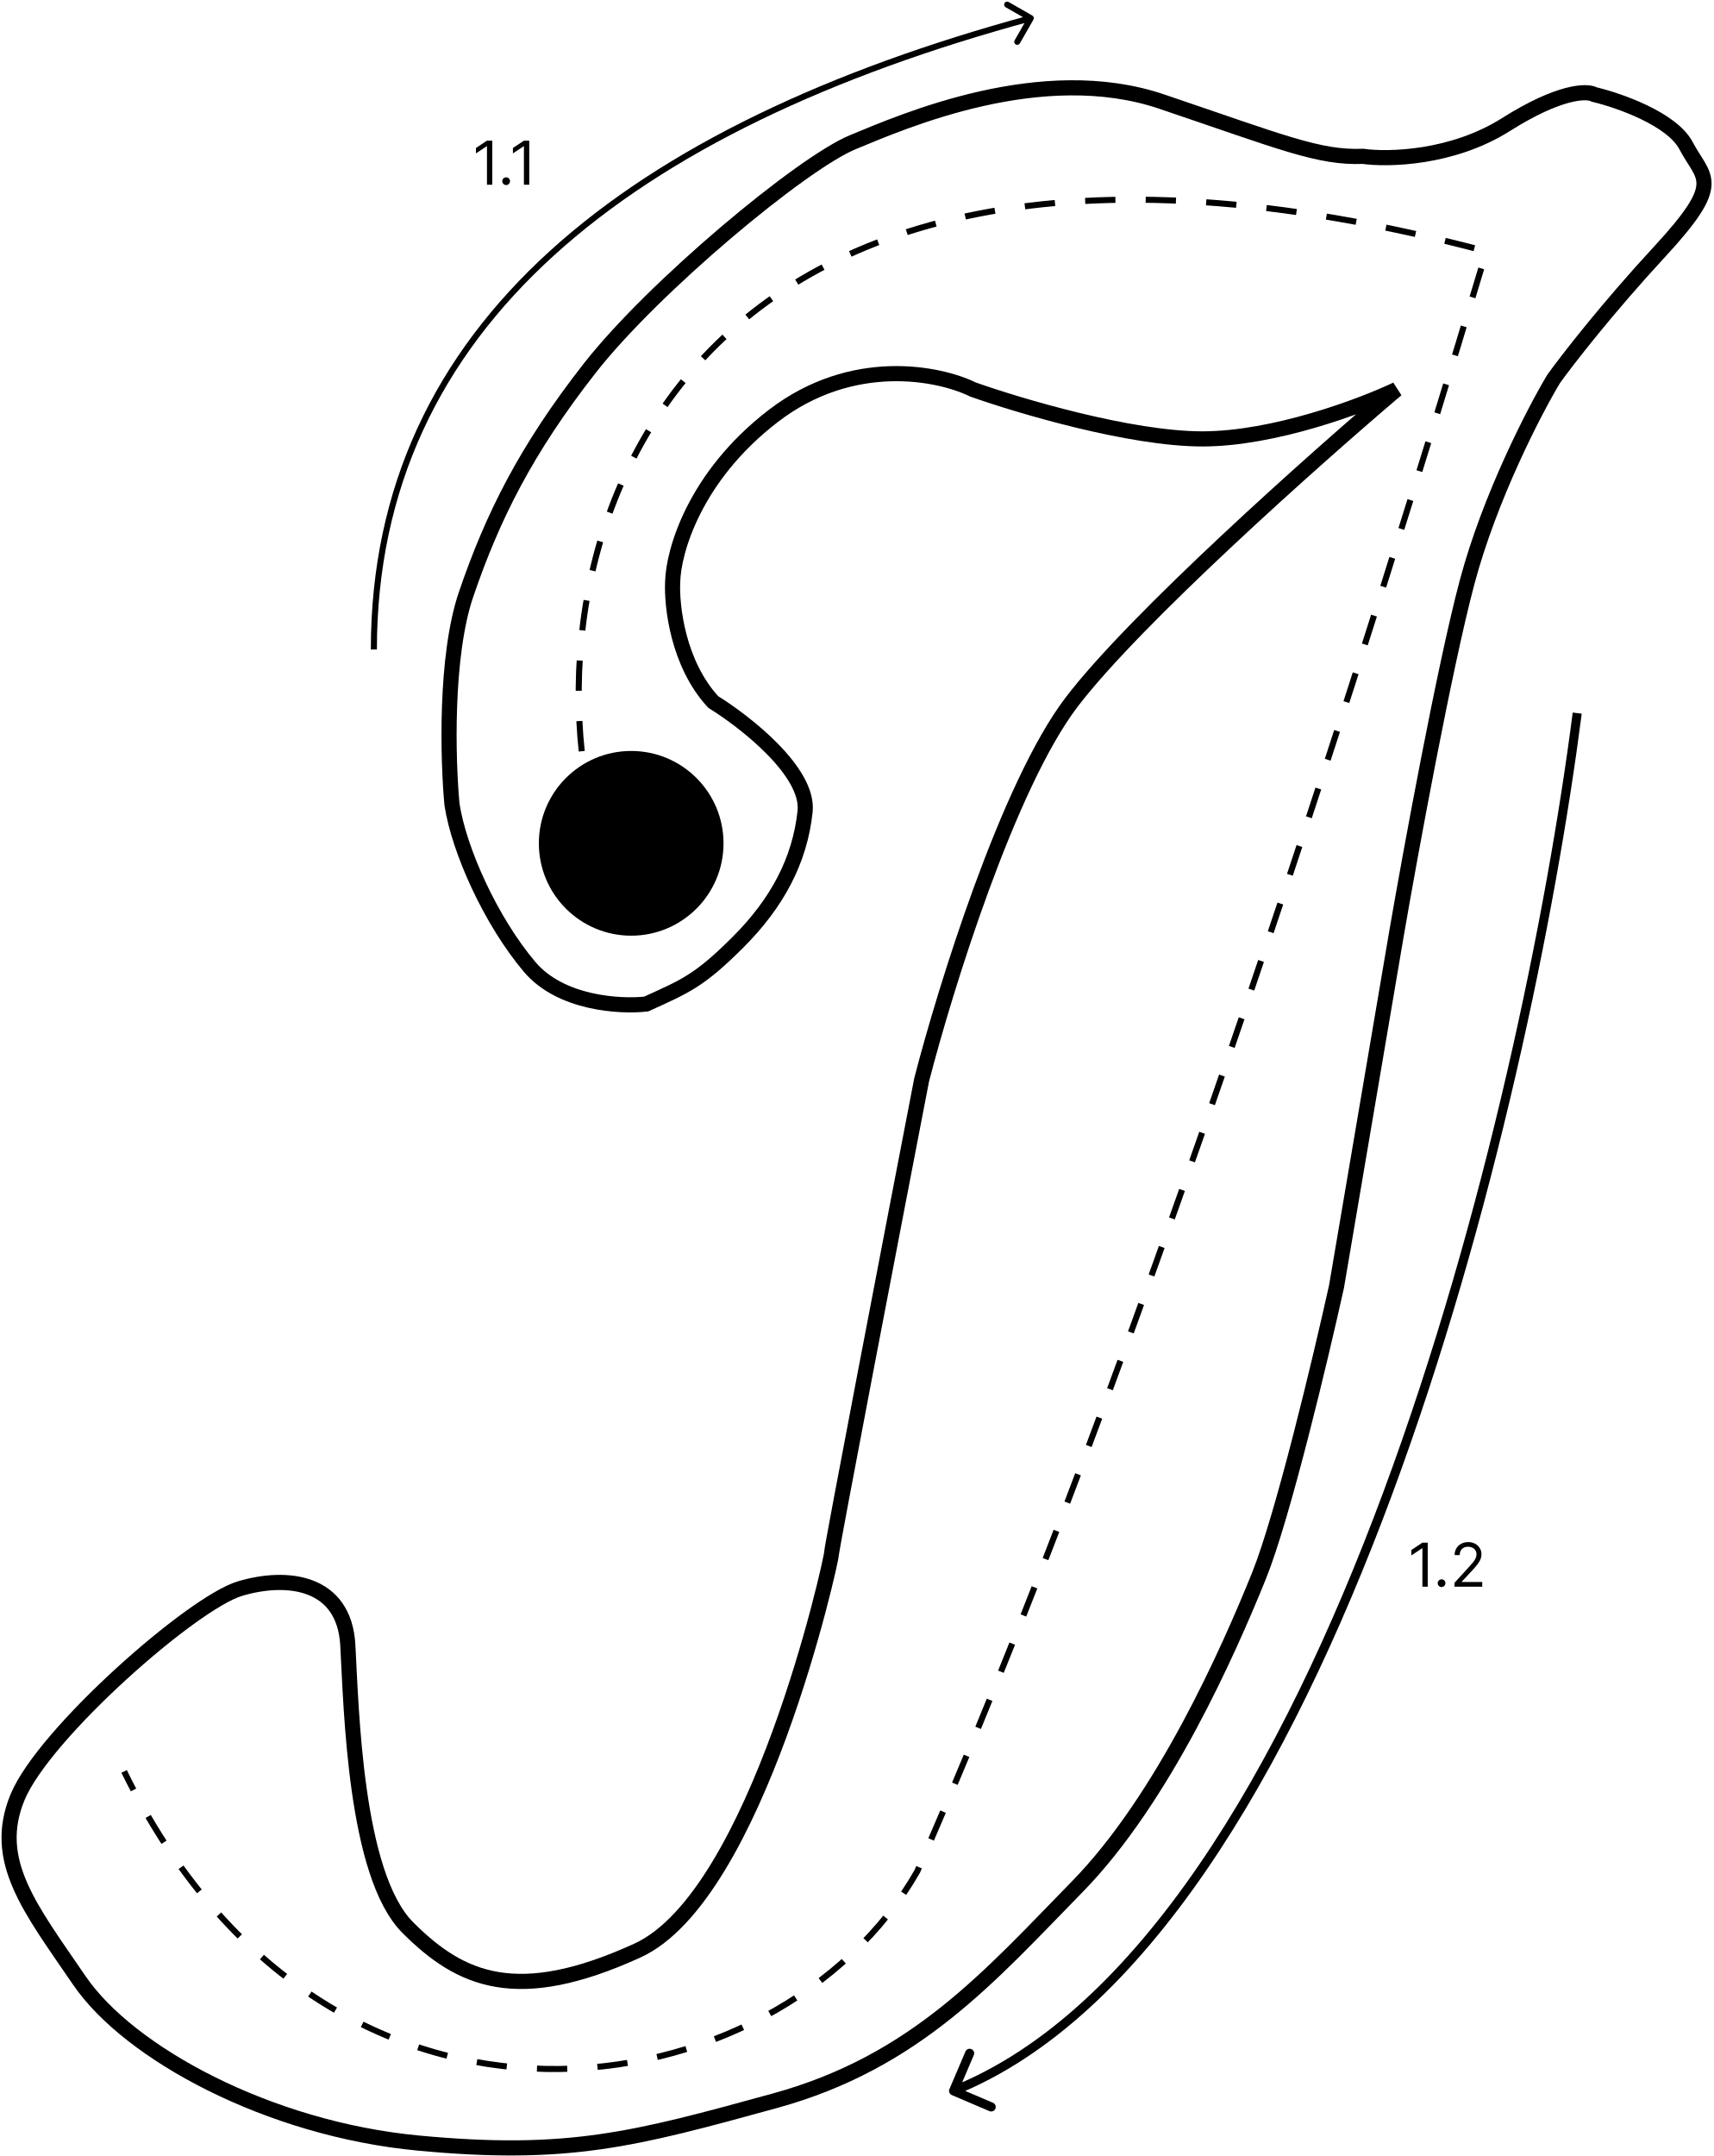
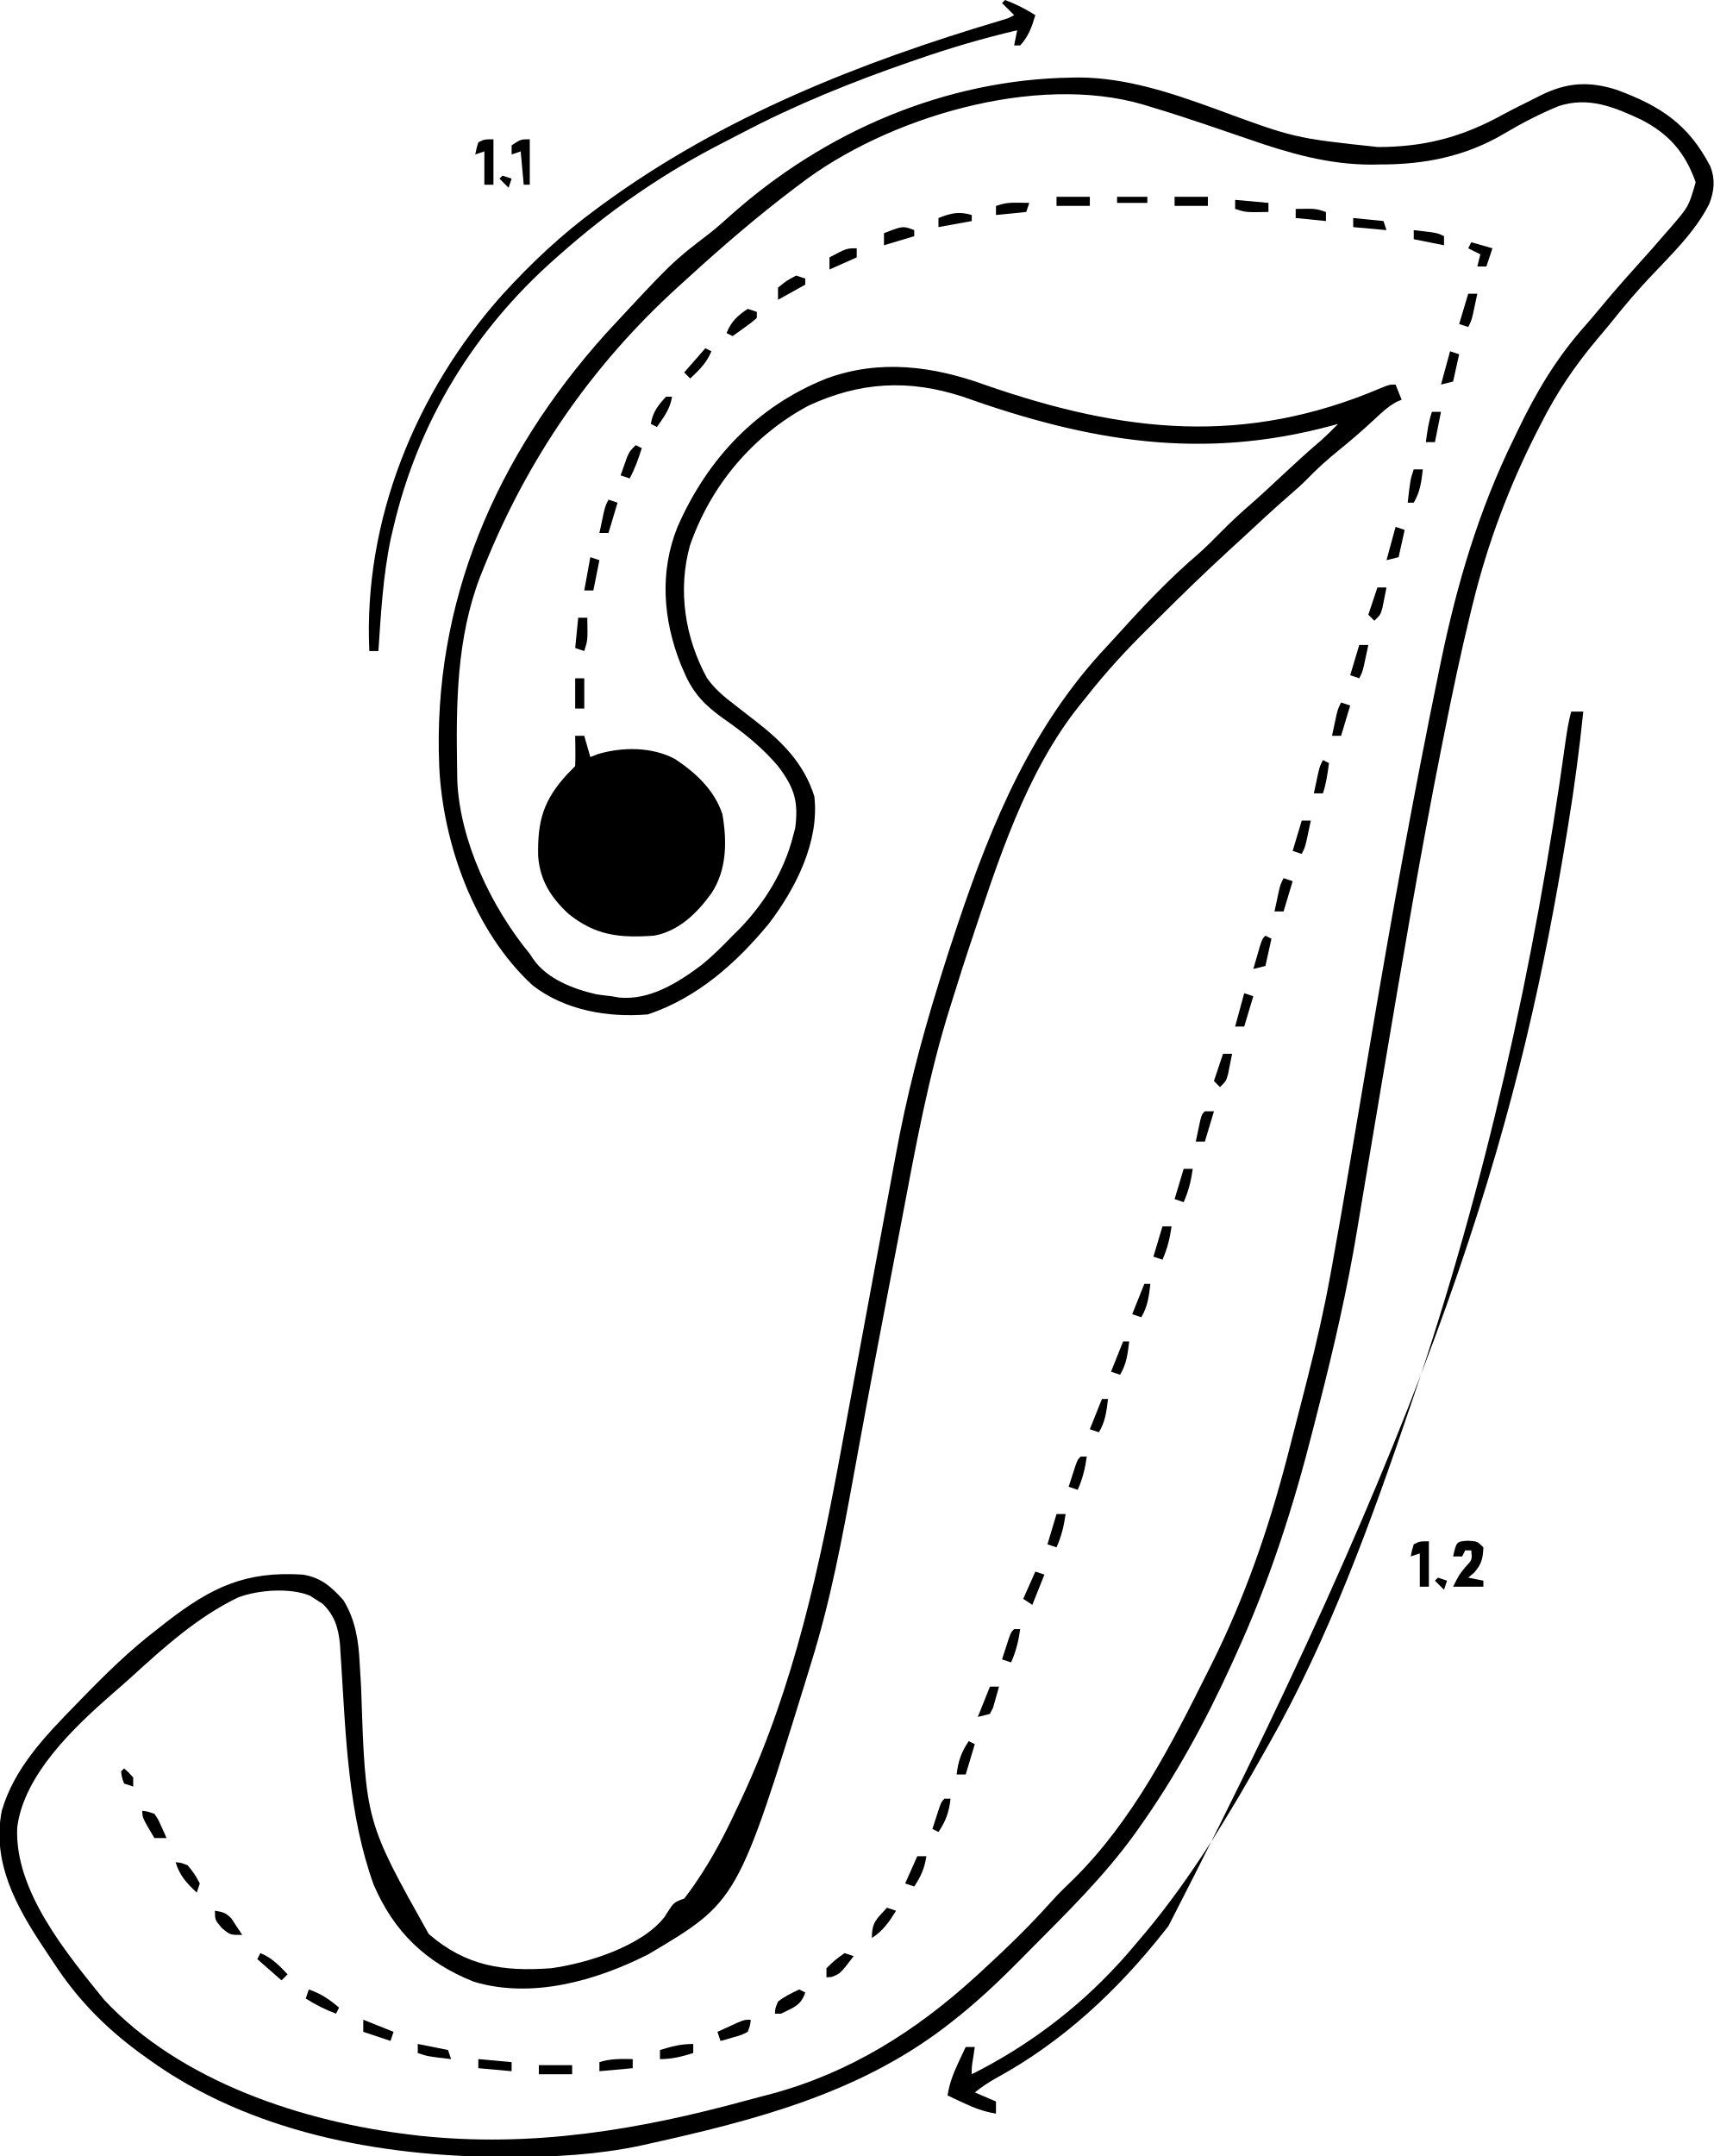
- <svg xmlns="http://www.w3.org/2000/svg" width="566" height="712" viewBox="0 0 566 712" fill="none">
-   <circle cx="208.5" cy="278.5" r="30.5" fill="black" />
-   <path d="M265.943 267.999C267.342 254.935 246.308 238.45 235.616 231.84C223.952 219.243 221.814 200.153 222.202 192.182C222.397 182.268 229.317 157.423 255.445 137.361C281.572 117.299 310.266 123.17 321.347 128.613C336.705 134.056 373.369 144.942 397.163 144.942C420.958 144.942 449.846 134.056 461.316 128.613C434.294 151.552 375.002 204.313 354.006 231.84C333.011 259.368 312.21 326.513 304.434 356.645C294.52 407.967 274.691 511.078 274.691 512.944C274.691 515.277 250.196 626.086 210.538 644.165C170.88 662.244 152.218 654.079 134.722 636.583C117.226 619.087 116.059 564.266 114.893 543.271C113.726 522.275 95.064 519.943 79.317 524.608C63.571 529.274 14.582 572.431 5.834 593.426C-2.914 614.422 9.916 630.168 26.246 654.079C42.576 677.991 88.649 703.068 138.221 707.734C187.793 712.4 209.372 706.568 256.028 693.737C302.684 680.907 327.179 652.33 355.756 623.17C384.333 594.009 405.911 545.02 415.826 520.526C423.758 500.93 436.238 448.597 441.487 424.88L461.316 308.24C465.981 281.218 477.179 220.176 484.644 192.182C492.109 164.188 506.806 135.806 513.221 125.114C517.692 118.893 530.95 101.785 548.213 83.123C569.792 59.795 562.793 59.212 556.961 48.131C552.296 39.266 534.799 33.162 526.635 31.218C524.302 29.857 515.204 29.935 497.474 41.132C479.745 52.33 458.594 52.796 450.235 51.63C435.655 52.213 423.408 46.965 383.75 33.551C344.092 20.137 298.602 39.966 281.689 46.965C264.776 53.963 215.787 94.787 194.792 121.615C173.796 148.442 162.716 170.604 153.967 196.265C146.969 216.793 147.941 251.086 149.302 265.666C151.635 280.829 162.132 304.157 174.963 319.321C185.227 331.451 204.901 332.54 213.454 331.568C226.285 325.736 230.95 323.986 243.781 311.156C256.611 298.325 264.193 284.328 265.943 267.999Z" stroke="black" stroke-width="5" />
-   <path d="M201 287C166.833 194.167 212 9 491 83C474 139.5 391 417 303 618C257.5 698 108.5 723 41 585" stroke="black" stroke-width="2" stroke-dasharray="10 10" />
-   <path d="M471.619 509.455V524H469.858V511.301H469.773L466.222 513.659V511.869L469.858 509.455H471.619ZM476.193 524.114C475.843 524.114 475.542 523.988 475.291 523.737C475.04 523.486 474.915 523.186 474.915 522.835C474.915 522.485 475.04 522.184 475.291 521.933C475.542 521.682 475.843 521.557 476.193 521.557C476.544 521.557 476.844 521.682 477.095 521.933C477.346 522.184 477.472 522.485 477.472 522.835C477.472 523.067 477.412 523.28 477.294 523.474C477.18 523.669 477.027 523.825 476.832 523.943C476.643 524.057 476.43 524.114 476.193 524.114ZM480.451 524V522.722L485.252 517.466C485.816 516.85 486.28 516.315 486.644 515.861C487.009 515.402 487.279 514.971 487.454 514.568C487.634 514.161 487.724 513.735 487.724 513.29C487.724 512.778 487.601 512.336 487.354 511.962C487.113 511.588 486.781 511.299 486.36 511.095C485.939 510.892 485.465 510.79 484.94 510.79C484.381 510.79 483.893 510.906 483.477 511.138C483.065 511.365 482.745 511.685 482.518 512.097C482.295 512.509 482.184 512.991 482.184 513.545H480.508C480.508 512.693 480.704 511.945 481.097 511.301C481.49 510.657 482.025 510.155 482.702 509.795C483.384 509.436 484.149 509.256 484.996 509.256C485.849 509.256 486.604 509.436 487.262 509.795C487.92 510.155 488.436 510.641 488.81 511.251C489.184 511.862 489.371 512.542 489.371 513.29C489.371 513.825 489.274 514.348 489.08 514.859C488.891 515.366 488.559 515.932 488.086 516.557C487.617 517.177 486.966 517.935 486.133 518.83L482.866 522.324V522.438H489.627V524H480.451Z" fill="black" />
-   <path d="M162.619 46.455V61H160.858V48.301H160.773L157.222 50.659V48.869L160.858 46.455H162.619ZM167.193 61.114C166.843 61.114 166.542 60.988 166.291 60.737C166.04 60.486 165.915 60.186 165.915 59.835C165.915 59.485 166.04 59.184 166.291 58.933C166.542 58.682 166.843 58.557 167.193 58.557C167.544 58.557 167.844 58.682 168.095 58.933C168.346 59.184 168.472 59.485 168.472 59.835C168.472 60.067 168.412 60.28 168.294 60.474C168.18 60.669 168.027 60.825 167.832 60.943C167.643 61.057 167.43 61.114 167.193 61.114ZM174.826 46.455V61H173.065V48.301H172.98L169.429 50.659V48.869L173.065 46.455H174.826Z" fill="black" />
-   <path d="M341.368 6.497C341.642 6.018 341.476 5.407 340.997 5.132L333.187 0.659C332.708 0.385 332.097 0.551 331.822 1.03C331.548 1.51 331.714 2.121 332.193 2.395L339.135 6.371L335.16 13.313C334.885 13.792 335.051 14.403 335.53 14.678C336.01 14.952 336.621 14.786 336.895 14.307L341.368 6.497ZM124.5 214.5C124.5 161.302 145.491 118.44 182.985 84.365C220.51 50.263 274.592 24.943 340.762 6.965L340.238 5.035C273.908 23.057 219.49 48.487 181.64 82.885C143.759 117.31 122.5 160.698 122.5 214.5H124.5Z" fill="black" />
-   <path d="M313.62 689.911C313.295 690.673 313.649 691.555 314.411 691.88L326.829 697.177C327.591 697.502 328.472 697.148 328.797 696.386C329.122 695.624 328.768 694.743 328.006 694.418L316.968 689.709L321.677 678.671C322.002 677.909 321.648 677.028 320.886 676.703C320.124 676.378 319.243 676.732 318.918 677.494L313.62 689.911ZM519.512 235.309C511.106 300.643 490.728 401.777 456.931 492.79C440.033 538.297 419.799 581.221 396.064 615.863C372.318 650.521 345.154 676.764 314.441 689.108L315.559 691.892C347.046 679.236 374.627 652.458 398.539 617.559C422.461 582.643 442.796 539.474 459.744 493.835C493.639 402.557 514.06 301.19 522.488 235.691L519.512 235.309Z" fill="black" />
+ <svg xmlns="http://www.w3.org/2000/svg" version="1.1" width="566" height="712">
+   <path d="M0 0 C0.734 -0.014 1.469 -0.028 2.226 -0.043 C17.965 0.092 32.437 4.96 47.062 10.25 C73.385 19.981 73.385 19.981 101.062 22.938 C102.561 22.912 102.561 22.912 104.089 22.885 C118.125 22.443 129.642 19.145 141.968 12.372 C145.436 10.498 148.972 8.759 152.5 7 C153.184 6.654 153.868 6.308 154.573 5.952 C163.139 1.642 170.535 1.078 179.75 4 C194.374 9.37 203.571 15.429 210.812 29.375 C212.468 33.751 212.074 37.35 210.438 41.688 C205.713 51.073 197.739 58.595 190.612 66.187 C186.617 70.457 182.832 74.842 179.188 79.418 C177.385 81.662 175.556 83.862 173.688 86.051 C166.138 94.969 160.07 103.949 154.812 114.375 C154.216 115.536 154.216 115.536 153.607 116.721 C144.348 134.855 137.27 153.652 132.41 173.43 C132.111 174.641 131.811 175.852 131.503 177.1 C128.32 190.147 125.56 203.268 122.938 216.438 C122.669 217.776 122.401 219.115 122.133 220.453 C114.966 256.304 108.954 292.369 102.855 328.414 C102.605 329.893 102.605 329.893 102.35 331.402 C100.63 341.565 98.918 351.729 97.227 361.897 C96.526 366.103 95.821 370.308 95.115 374.513 C94.786 376.48 94.459 378.446 94.135 380.414 C90.879 400.166 86.391 419.559 81.433 438.947 C80.819 441.349 80.211 443.752 79.604 446.156 C72.991 472.264 65.085 496.863 53.812 521.375 C53.391 522.304 52.969 523.233 52.534 524.189 C43.907 543.144 33.913 561.4 21.812 578.375 C21.424 578.92 21.036 579.466 20.636 580.027 C10.495 594.088 -1.898 606.173 -14.079 618.441 C-15.26 619.63 -16.439 620.821 -17.617 622.013 C-24.809 629.283 -32.089 636.107 -40.188 642.375 C-40.818 642.865 -41.448 643.354 -42.098 643.859 C-70.994 665.848 -105.092 674.625 -140 682.375 C-140.82 682.558 -141.639 682.742 -142.484 682.93 C-156.824 685.947 -170.96 686.751 -185.562 686.688 C-186.871 686.685 -186.871 686.685 -188.205 686.682 C-228.683 686.54 -271.654 678.608 -305.188 654.375 C-306.241 653.616 -307.294 652.856 -308.379 652.074 C-319.605 643.755 -328.663 634.515 -336.303 622.799 C-337.436 621.064 -338.592 619.345 -339.75 617.627 C-348.88 603.912 -356.911 589.339 -353.605 572.391 C-349.518 558.281 -339.201 547.633 -329.188 537.375 C-328.553 536.72 -327.919 536.066 -327.266 535.391 C-319.292 527.184 -311.297 519.325 -302.188 512.375 C-301.225 511.618 -300.262 510.862 -299.27 510.082 C-284.24 498.474 -273.1 493.184 -254.188 494.375 C-248.21 495.294 -244.638 498.453 -240.73 502.852 C-236.809 509.265 -235.728 516.171 -235.379 523.562 C-235.273 525.319 -235.167 527.076 -235.061 528.832 C-235.011 529.738 -234.961 530.643 -234.909 531.577 C-233.445 575.818 -233.445 575.818 -212.562 613.062 C-200.201 623.757 -187.871 625.498 -172.188 624.375 C-160.44 622.783 -142.316 617.206 -134.711 607.488 C-134.332 606.894 -133.953 606.3 -133.562 605.688 C-131.783 602.898 -131.502 602.48 -128.188 601.375 C-126.504 599.219 -124.99 597.098 -123.5 594.812 C-123.059 594.142 -122.619 593.472 -122.165 592.781 C-117.547 585.606 -113.771 578.108 -110.188 570.375 C-109.898 569.761 -109.609 569.148 -109.311 568.516 C-91.844 531.275 -83.264 491.139 -75.934 450.925 C-74.98 445.717 -74.005 440.513 -73.031 435.309 C-70.562 422.089 -68.121 408.864 -65.683 395.638 C-63.908 386.01 -62.127 376.382 -60.319 366.76 C-59.668 363.291 -59.022 359.821 -58.393 356.348 C-54.863 336.908 -50.034 318.223 -44.188 299.375 C-43.9 298.442 -43.613 297.509 -43.317 296.548 C-41.732 291.427 -40.083 286.331 -38.375 281.25 C-38.129 280.514 -37.882 279.778 -37.629 279.02 C-26.339 245.435 -13.095 213.899 11.426 187.859 C12.809 186.379 14.173 184.882 15.531 183.379 C23.844 174.182 32.367 165.189 41.82 157.148 C44.252 154.984 46.525 152.691 48.812 150.375 C52.257 146.894 55.766 143.6 59.484 140.418 C62.655 137.636 65.73 134.754 68.812 131.875 C73.197 127.782 77.6 123.733 82.164 119.84 C84.128 118.095 85.969 116.246 87.812 114.375 C87.184 114.546 86.555 114.718 85.907 114.894 C42.752 126.586 5.448 120.162 -36.188 105.375 C-53.937 99.557 -70.117 100.43 -87.188 108.375 C-105.62 118.283 -119.458 134.799 -126.281 154.539 C-130.364 169.168 -127.966 184.947 -120.656 198.273 C-118.051 202.001 -114.789 204.646 -111.188 207.375 C-110.439 207.96 -109.69 208.545 -108.918 209.148 C-107.398 210.334 -105.876 211.516 -104.352 212.695 C-95.686 219.421 -88.554 226.628 -85.188 237.375 C-83.465 252.385 -91.382 267.802 -100.188 279.375 C-110.948 292.427 -123.865 303.934 -140.188 309.375 C-153.424 310.483 -167.546 308.046 -178.227 299.801 C-197.528 282.076 -207.895 252.973 -209.097 227.517 C-211.395 173.298 -190.31 124.996 -154.312 84.812 C-132.085 60.825 -132.085 60.825 -119.77 51.422 C-117.421 49.56 -115.216 47.617 -112.992 45.609 C-81.985 17.887 -41.932 0.55 0 0 Z M-90.188 35.375 C-90.77 35.815 -91.352 36.254 -91.953 36.707 C-104.208 45.97 -115.852 56.016 -127.188 66.375 C-128.2 67.294 -129.213 68.214 -130.227 69.133 C-158.631 94.959 -179.855 125.748 -194.188 161.375 C-194.641 162.493 -195.095 163.61 -195.562 164.762 C-203.39 185.194 -203.549 206.765 -203.188 228.375 C-203.171 229.609 -203.154 230.842 -203.137 232.113 C-202.257 252.306 -191.862 273.958 -179.188 289.375 C-178.797 289.96 -178.406 290.545 -178.004 291.148 C-173.465 297.699 -164.651 301.043 -157.125 302.75 C-155.483 302.986 -153.837 303.195 -152.188 303.375 C-151.373 303.516 -150.558 303.656 -149.719 303.801 C-139.638 304.818 -130.213 298.903 -122.398 293.03 C-118.745 290.044 -115.458 286.772 -112.188 283.375 C-111.378 282.573 -110.568 281.771 -109.734 280.945 C-101.555 272.46 -95.063 261.876 -92.188 250.375 C-91.847 249.107 -91.847 249.107 -91.5 247.812 C-90.371 239.004 -91.796 234.502 -97.188 227.375 C-102.427 221.198 -108.339 216.475 -114.938 211.875 C-121.122 207.514 -125.188 203.483 -128.188 196.375 C-128.57 195.489 -128.953 194.604 -129.348 193.691 C-135.157 179.011 -136.381 163.285 -130.405 148.431 C-120.538 125.866 -104.164 108.56 -81.188 99.375 C-63.478 92.901 -45.904 95.274 -28.562 101.562 C17.08 117.389 57.029 121.676 102.074 102.477 C104.812 101.375 104.812 101.375 106.812 101.375 C107.472 103.025 108.132 104.675 108.812 106.375 C108.257 106.611 107.701 106.847 107.129 107.09 C104.249 108.688 102.149 110.68 99.75 112.938 C95.949 116.459 92.106 119.817 88.062 123.062 C84.297 126.102 80.828 129.241 77.465 132.715 C75.769 134.419 74.008 135.992 72.188 137.562 C66.858 142.166 61.713 146.967 56.556 151.761 C54.896 153.298 53.227 154.824 51.555 156.348 C43.577 163.656 35.847 171.21 28.175 178.837 C27.034 179.97 25.891 181.102 24.746 182.233 C17.613 189.286 11.016 196.478 4.812 204.375 C4.045 205.323 3.277 206.271 2.486 207.248 C-15.355 229.453 -24.568 258.916 -33.5 285.625 C-33.731 286.311 -33.961 286.998 -34.199 287.705 C-35.654 292.06 -37.044 296.431 -38.395 300.819 C-38.94 302.577 -39.494 304.332 -40.056 306.085 C-47.503 329.456 -51.793 353.463 -56.352 377.525 C-57.447 383.292 -58.559 389.056 -59.669 394.82 C-63.405 414.262 -67.096 433.712 -70.652 453.188 C-70.776 453.866 -70.9 454.545 -71.028 455.244 C-71.387 457.21 -71.746 459.176 -72.105 461.142 C-75.943 482.17 -79.81 502.944 -86.188 523.375 C-86.53 524.495 -86.872 525.614 -87.224 526.768 C-110.5 602.262 -110.5 602.262 -140.043 619.781 C-157.293 628.524 -178.575 634.579 -197.688 628.812 C-213.54 622.524 -224.055 612.302 -230.75 596.812 C-239.059 573.729 -239.917 548.607 -241.442 524.344 C-241.523 523.102 -241.604 521.861 -241.688 520.582 C-241.755 519.493 -241.822 518.403 -241.891 517.281 C-242.441 511.894 -243.648 507.875 -247.625 504 C-248.471 503.464 -249.316 502.928 -250.188 502.375 C-251.021 501.841 -251.021 501.841 -251.871 501.297 C-258.553 498.638 -268.756 499.416 -275.438 501.875 C-288.77 508.24 -300.024 518.387 -310.848 528.254 C-312.976 530.183 -315.135 532.065 -317.312 533.938 C-329.841 544.909 -346.342 560.521 -348.5 577.891 C-349.452 598.72 -332.299 619.33 -319.812 634.75 C-294.586 661.848 -253.98 675.161 -218.188 679.375 C-217.426 679.469 -216.665 679.562 -215.881 679.658 C-178.362 683.695 -143.083 677.764 -107.049 667.881 C-104.478 667.182 -101.899 666.515 -99.32 665.844 C-73.538 658.905 -51.756 645.194 -32.188 627.375 C-31.5 626.749 -30.812 626.123 -30.104 625.478 C-21.925 617.989 -14.027 610.366 -6.652 602.082 C-4.298 599.497 -1.844 597.097 0.688 594.688 C20.038 575.459 32.777 550.505 44.812 526.375 C45.48 525.044 45.48 525.044 46.161 523.686 C56.945 502.048 64.707 479.74 70.812 456.375 C71.157 455.059 71.157 455.059 71.508 453.717 C73.095 447.629 74.66 441.536 76.207 435.438 C76.724 433.401 77.243 431.364 77.765 429.327 C80.605 418.196 83.152 407.058 85.21 395.755 C85.424 394.587 85.638 393.419 85.859 392.216 C87.9 381.024 89.822 369.813 91.709 358.595 C92.314 354.997 92.924 351.401 93.534 347.804 C95.265 337.597 96.994 327.389 98.712 317.18 C105.585 276.378 112.953 235.693 121.309 195.166 C121.491 194.281 121.674 193.397 121.862 192.485 C127.148 167.034 134.326 142.787 145.812 119.375 C146.26 118.442 146.707 117.508 147.167 116.547 C153.281 103.853 159.885 92.693 169.249 82.146 C170.784 80.408 172.278 78.642 173.762 76.859 C177.852 71.946 182.018 67.112 186.312 62.375 C189.801 58.522 193.238 54.63 196.625 50.688 C197.309 49.903 197.309 49.903 198.008 49.104 C203.628 42.568 203.628 42.568 205.938 34.562 C202.499 24.819 197.205 18.682 188.102 13.973 C179.089 9.713 170.451 6.167 160.617 9.438 C154.338 12.022 148.516 15.048 142.688 18.5 C129.928 26.046 116.331 28.738 101.625 28.688 C100.712 28.704 99.798 28.72 98.857 28.736 C84.691 28.746 71.613 24.975 58.359 20.361 C54.436 18.997 50.5 17.669 46.566 16.336 C45.803 16.076 45.039 15.816 44.252 15.548 C38.199 13.491 32.122 11.528 26 9.688 C25.244 9.456 24.489 9.225 23.71 8.987 C-12.103 -1.628 -61.524 13.253 -90.188 35.375 Z " fill="#000000" transform="translate(354.1875,25.625)" />
+   <path d="M0 0 C0.99 0 1.98 0 3 0 C3.66 2.31 4.32 4.62 5 7 C5.839 6.678 6.678 6.355 7.543 6.023 C15.672 3.617 25.427 3.605 33.012 7.676 C39.864 12.239 45.889 17.802 48.609 25.789 C50.186 34.71 50.128 44.3 45 52 C40.31 58.518 34.188 64.553 26 66 C14.744 66.799 6.681 65.991 -2.25 58.75 C-8.088 53.332 -11.671 47.629 -12.238 39.645 C-12.464 28 -10.488 21.165 -2.488 12.531 C-1.664 11.683 -0.837 10.837 0 10 C0.072 8.314 0.084 6.625 0.062 4.938 C0.049 3.559 0.049 3.559 0.035 2.152 C0.024 1.442 0.012 0.732 0 0 Z " fill="#000000" transform="translate(190,243)" />
+   <path d="M0 0 C1.32 0 2.64 0 4 0 C2.714 12.59 1.042 25.073 -1 37.562 C-1.148 38.469 -1.295 39.376 -1.447 40.31 C-16.025 129.258 -39.105 218.458 -133 401 C-133.634 401.815 -133.634 401.815 -134.282 402.646 C-149.834 422.367 -167.999 439.326 -190.074 451.344 C-192.561 452.752 -194.771 454.221 -197 456 C-193.535 457.485 -193.535 457.485 -190 459 C-190 460.32 -190 461.64 -190 463 C-193.949 462.372 -197.199 461.135 -200.812 459.438 C-201.788 458.982 -202.764 458.527 -203.77 458.059 C-204.506 457.709 -205.242 457.36 -206 457 C-205.372 453.051 -204.135 449.801 -202.438 446.188 C-201.755 444.724 -201.755 444.724 -201.059 443.23 C-200.709 442.494 -200.36 441.758 -200 441 C-199.01 441 -198.02 441 -197 441 C-197.165 442.114 -197.33 443.228 -197.5 444.375 C-198.046 447.72 -198.046 447.72 -198 450 C-180.04 440.995 -163.666 428.817 -150 414 C-149.49 413.448 -148.979 412.897 -148.453 412.328 C-146.591 410.253 -144.793 408.135 -143 406 C-142.16 405.01 -141.319 404.02 -140.453 403 C-125.093 384.563 -112.724 363.873 -101 343 C-100.593 342.285 -100.185 341.569 -99.766 340.832 C-79.887 305.764 -65.931 267.052 -53 229 C-52.673 228.039 -52.673 228.039 -52.339 227.059 C-28.425 156.786 -12.023 83.405 -1.874 9.935 C-1.404 6.566 -0.865 3.289 0 0 Z " fill="#000000" transform="translate(519,235)" />
+   <path d="M0 0 C3.594 1.335 6.755 2.96 10 5 C8.856 8.873 7.767 12.003 5 15 C4.34 15 3.68 15 3 15 C3.33 13.35 3.66 11.7 4 10 C-7.18 12.613 -18.03 15.801 -28.875 19.562 C-29.627 19.822 -30.379 20.081 -31.154 20.348 C-50.331 26.972 -69.136 34.543 -87.105 44.005 C-89.147 45.077 -91.2 46.127 -93.254 47.176 C-102.526 51.948 -111.385 57.124 -120 63 C-120.578 63.393 -121.157 63.786 -121.753 64.191 C-130.635 70.269 -138.938 76.875 -147 84 C-147.524 84.461 -148.047 84.921 -148.587 85.396 C-175.381 109.07 -193.821 139.172 -202 174 C-202.445 175.883 -202.445 175.883 -202.898 177.805 C-205.472 190.061 -206.169 202.527 -207 215 C-207.99 215 -208.98 215 -210 215 C-212.02 171.836 -194.638 129.378 -166.16 97.441 C-156.557 86.899 -146.508 77.43 -135 69 C-134.331 68.508 -133.661 68.015 -132.972 67.508 C-93.383 38.556 -48.111 20.671 -1.413 6.765 C0.978 6.076 0.978 6.076 3 5 C1.02 3.02 1.02 3.02 -1 1 C-0.67 0.67 -0.34 0.34 0 0 Z " fill="#000000" transform="translate(332,0)" />
+   <path d="M0 0 C3.062 0.188 3.062 0.188 5.062 2.188 C4.9 5.924 4.475 7.713 2 10.562 C1.361 11.099 0.721 11.635 0.062 12.188 C1.712 12.518 3.362 12.848 5.062 13.188 C5.062 13.848 5.062 14.508 5.062 15.188 C1.762 15.188 -1.538 15.188 -4.938 15.188 C-2.938 11.188 -2.938 11.188 -0.812 8.625 C1.367 6.304 1.367 6.304 1.062 3.188 C0.403 3.188 -0.258 3.188 -0.938 3.188 C-1.268 3.848 -1.597 4.508 -1.938 5.188 C-2.928 5.188 -3.917 5.188 -4.938 5.188 C-3.821 0.244 -3.821 0.244 0 0 Z " fill="#000000" transform="translate(484.9375,508.8125)" />
+   <path d="M0 0 C0 4.95 0 9.9 0 15 C-0.99 15 -1.98 15 -3 15 C-3 11.37 -3 7.74 -3 4 C-3.99 4.33 -4.98 4.66 -6 5 C-5.625 3.062 -5.625 3.062 -5 1 C-3 0 -3 0 0 0 Z " fill="#000000" transform="translate(472,509)" />
+   <path d="M0 0 C0 4.95 0 9.9 0 15 C-0.99 15 -1.98 15 -3 15 C-3 11.37 -3 7.74 -3 4 C-3.99 4.33 -4.98 4.66 -6 5 C-5.625 3.062 -5.625 3.062 -5 1 C-3 0 -3 0 0 0 Z " fill="#000000" transform="translate(163,46)" />
+   <path d="M0 0 C0 4.95 0 9.9 0 15 C-0.66 15 -1.32 15 -2 15 C-2.33 11.37 -2.66 7.74 -3 4 C-3.99 4.33 -4.98 4.66 -6 5 C-6 4.01 -6 3.02 -6 2 C-3 0 -3 0 0 0 Z " fill="#000000" transform="translate(175,46)" />
+   <path d="M0 0 C0.99 0.33 1.98 0.66 3 1 C3 1.66 3 2.32 3 3 C1.25 4.508 1.25 4.508 -1 6.125 C-1.742 6.664 -2.485 7.203 -3.25 7.758 C-3.828 8.168 -4.405 8.578 -5 9 C-5.66 8.67 -6.32 8.34 -7 8 C-5.512 4.213 -3.38 2.226 0 0 Z " fill="#000000" transform="translate(247,102)" />
+   <path d="M0 0 C-0.215 1.891 -0.215 1.891 -1 4 C-3.066 5.047 -3.066 5.047 -5.562 5.75 C-6.802 6.114 -6.802 6.114 -8.066 6.484 C-9.024 6.74 -9.024 6.74 -10 7 C-10.33 6.01 -10.66 5.02 -11 4 C-9.544 3.329 -8.085 2.663 -6.625 2 C-5.813 1.629 -5.001 1.258 -4.164 0.875 C-2 0 -2 0 0 0 Z " fill="#000000" transform="translate(248,667)" />
+   <path d="M0 0 C3.995 1.37 6.8 3.257 10 6 C9.67 6.66 9.34 7.32 9 8 C5.406 6.665 2.245 5.04 -1 3 C-0.67 2.01 -0.34 1.02 0 0 Z " fill="#000000" transform="translate(102,657)" />
+   <path d="M0 0 C2.539 0.385 3.728 0.701 5.484 2.629 C5.902 3.267 6.32 3.905 6.75 4.562 C7.178 5.203 7.606 5.844 8.047 6.504 C8.361 6.998 8.676 7.491 9 8 C5 8 5 8 2.25 5.688 C0 3 0 3 0 0 Z " fill="#000000" transform="translate(71,631)" />
+   <path d="M0 0 C0 0.99 0 1.98 0 3 C-3.877 4.193 -6.916 5 -11 5 C-11 4.01 -11 3.02 -11 2 C-7.123 0.807 -4.084 0 0 0 Z " fill="#000000" transform="translate(229,675)" />
+   <path d="M0 0 C0.66 0.33 1.32 0.66 2 1 C0.524 5.427 -1.901 5.914 -6 8 C-6.66 8 -7.32 8 -8 8 C-7.938 6.25 -7.938 6.25 -7 4 C-4.749 2.275 -2.599 1.231 0 0 Z " fill="#000000" transform="translate(264,657)" />
+   <path d="M0 0 C0.99 0.33 1.98 0.66 3 1 C0.685 4.721 -1.286 7.612 -5 10 C-5 4.695 -3.464 3.81 0 0 Z " fill="#000000" transform="translate(293,630)" />
+   <path d="M0 0 C1.75 0.125 1.75 0.125 4 1 C6.312 3.875 6.312 3.875 8 7 C7.67 7.99 7.34 8.98 7 10 C3.606 6.874 1.394 4.435 0 0 Z " fill="#000000" transform="translate(58,615)" />
+   <path d="M0 0 C1.859 0.246 1.859 0.246 4 1 C5.266 2.848 5.266 2.848 6.25 5.062 C6.753 6.163 6.753 6.163 7.266 7.285 C7.508 7.851 7.75 8.417 8 9 C6.68 9 5.36 9 4 9 C0 2.25 0 2.25 0 0 Z " fill="#000000" transform="translate(47,598)" />
+   <path d="M0 0 C0.99 0 1.98 0 3 0 C2.449 3.949 1.611 7.349 0 11 C-0.99 10.67 -1.98 10.34 -3 10 C-2.01 6.7 -1.02 3.4 0 0 Z " fill="#000000" transform="translate(391,386)" />
+   <path d="M0 0 C0.99 0 1.98 0 3 0 C2.01 3.3 1.02 6.6 0 10 C-0.99 10 -1.98 10 -3 10 C-2.692 8.52 -2.378 7.041 -2.062 5.562 C-1.888 4.739 -1.714 3.915 -1.535 3.066 C-1 1 -1 1 0 0 Z " fill="#000000" transform="translate(398,367)" />
+   <path d="M0 0 C0.99 0 1.98 0 3 0 C2.691 1.459 2.378 2.917 2.062 4.375 C1.888 5.187 1.714 5.999 1.535 6.836 C1 9 1 9 0 11 C-0.99 10.67 -1.98 10.34 -3 10 C-2.01 6.7 -1.02 3.4 0 0 Z " fill="#000000" transform="translate(449,213)" />
+   <path d="M0 0 C0.99 0 1.98 0 3 0 C2.532 4.056 2.12 7.466 0 11 C-0.66 11 -1.32 11 -2 11 C-1.125 3.375 -1.125 3.375 0 0 Z " fill="#000000" transform="translate(467,155)" />
+   <path d="M0 0 C0 0.66 0 1.32 0 2 C-4.95 3.485 -4.95 3.485 -10 5 C-10 3.68 -10 2.36 -10 1 C-3.714 -1.429 -3.714 -1.429 0 0 Z " fill="#000000" transform="translate(302,76)" />
+   <path d="M0 0 C0 0.66 0 1.32 0 2 C-3.63 2.66 -7.26 3.32 -11 4 C-11 3.01 -11 2.02 -11 1 C-6.878 -0.63 -4.293 -1.263 0 0 Z " fill="#000000" transform="translate(321,71)" />
+   <path d="M0 0 C3.63 0 7.26 0 11 0 C11 0.99 11 1.98 11 3 C7.37 3 3.74 3 0 3 C0 2.01 0 1.02 0 0 Z " fill="#000000" transform="translate(178,682)" />
+   <path d="M0 0 C0 0.99 0 1.98 0 3 C-3.63 3.33 -7.26 3.66 -11 4 C-11 3.01 -11 2.02 -11 1 C-7.326 -0.176 -3.831 -0.074 0 0 Z " fill="#000000" transform="translate(209,680)" />
+   <path d="M0 0 C3.63 0.33 7.26 0.66 11 1 C11 1.99 11 2.98 11 4 C7.37 3.67 3.74 3.34 0 3 C0 2.01 0 1.02 0 0 Z " fill="#000000" transform="translate(158,680)" />
+   <path d="M0 0 C4.95 1.98 4.95 1.98 10 4 C9.67 4.99 9.34 5.98 9 7 C6.03 6.01 3.06 5.02 0 4 C0 2.68 0 1.36 0 0 Z " fill="#000000" transform="translate(120,667)" />
+   <path d="M0 0 C0.99 0 1.98 0 3 0 C2.449 3.949 1.611 7.349 0 11 C-0.99 10.67 -1.98 10.34 -3 10 C-2.01 6.7 -1.02 3.4 0 0 Z " fill="#000000" transform="translate(349,500)" />
+   <path d="M0 0 C0.66 0 1.32 0 2 0 C1.532 4.056 1.12 7.466 -1 11 C-1.99 10.67 -2.98 10.34 -4 10 C-2.68 6.7 -1.36 3.4 0 0 Z " fill="#000000" transform="translate(378,424)" />
+   <path d="M0 0 C0.99 0 1.98 0 3 0 C2.449 3.949 1.611 7.349 0 11 C-0.99 10.67 -1.98 10.34 -3 10 C-2.01 6.7 -1.02 3.4 0 0 Z " fill="#000000" transform="translate(384,405)" />
+   <path d="M0 0 C0.99 0.33 1.98 0.66 3 1 C2.01 4.3 1.02 7.6 0 11 C-0.99 11 -1.98 11 -3 11 C-2.691 9.541 -2.378 8.083 -2.062 6.625 C-1.888 5.813 -1.714 5.001 -1.535 4.164 C-1 2 -1 2 0 0 Z " fill="#000000" transform="translate(443,232)" />
+   <path d="M0 0 C0.99 0.33 1.98 0.66 3 1 C2.34 3.97 1.68 6.94 1 10 C-0.32 10.33 -1.64 10.66 -3 11 C-2.01 7.37 -1.02 3.74 0 0 Z " fill="#000000" transform="translate(461,174)" />
+   <path d="M0 0 C0.99 0.33 1.98 0.66 3 1 C2.01 4.3 1.02 7.6 0 11 C-0.99 11 -1.98 11 -3 11 C-2.691 9.541 -2.378 8.083 -2.062 6.625 C-1.888 5.813 -1.714 5.001 -1.535 4.164 C-1 2 -1 2 0 0 Z " fill="#000000" transform="translate(201,165)" />
+   <path d="M0 0 C0.66 0.33 1.32 0.66 2 1 C0.891 4.487 -0.263 7.775 -2 11 C-2.99 10.67 -3.98 10.34 -5 10 C-4.549 8.706 -4.089 7.415 -3.625 6.125 C-3.37 5.406 -3.115 4.686 -2.852 3.945 C-2 2 -2 2 0 0 Z " fill="#000000" transform="translate(210,147)" />
+   <path d="M0 0 C0.99 0.33 1.98 0.66 3 1 C2.34 3.97 1.68 6.94 1 10 C-0.32 10.33 -1.64 10.66 -3 11 C-2.01 7.37 -1.02 3.74 0 0 Z " fill="#000000" transform="translate(479,116)" />
+   <path d="M0 0 C0.66 0.33 1.32 0.66 2 1 C0.445 4.817 -2.036 7.192 -5 10 C-5.66 9.34 -6.32 8.68 -7 8 C-4.69 5.36 -2.38 2.72 0 0 Z " fill="#000000" transform="translate(233,115)" />
+   <path d="M0 0 C0.99 0 1.98 0 3 0 C2.691 1.459 2.378 2.917 2.062 4.375 C1.888 5.187 1.714 5.999 1.535 6.836 C1 9 1 9 0 11 C-0.99 10.67 -1.98 10.34 -3 10 C-2.01 6.7 -1.02 3.4 0 0 Z " fill="#000000" transform="translate(485,97)" />
+   <path d="M0 0 C0.99 0.33 1.98 0.66 3 1 C3 1.66 3 2.32 3 3 C0.03 4.65 -2.94 6.3 -6 8 C-6 6.68 -6 5.36 -6 4 C-3.188 1.688 -3.188 1.688 0 0 Z " fill="#000000" transform="translate(263,91)" />
+   <path d="M0 0 C0 0.99 0 1.98 0 3 C-2.97 4.32 -5.94 5.64 -9 7 C-9 5.68 -9 4.36 -9 3 C-3.375 0 -3.375 0 0 0 Z " fill="#000000" transform="translate(283,82)" />
+   <path d="M0 0 C3.63 0.33 7.26 0.66 11 1 C11 1.99 11 2.98 11 4 C3.571 4.143 3.571 4.143 0 3 C0 2.01 0 1.02 0 0 Z " fill="#000000" transform="translate(408,66)" />
+   <path d="M0 0 C3.63 0 7.26 0 11 0 C11 0.99 11 1.98 11 3 C7.37 3 3.74 3 0 3 C0 2.01 0 1.02 0 0 Z " fill="#000000" transform="translate(388,65)" />
+   <path d="M0 0 C3.63 0 7.26 0 11 0 C11 0.99 11 1.98 11 3 C7.37 3 3.74 3 0 3 C0 2.01 0 1.02 0 0 Z " fill="#000000" transform="translate(349,65)" />
+   <path d="M0 0 C4.95 0.99 4.95 0.99 10 2 C10.33 2.99 10.66 3.98 11 5 C3.375 4.125 3.375 4.125 0 3 C0 2.01 0 1.02 0 0 Z " fill="#000000" transform="translate(138,675)" />
+   <path d="M0 0 C0.99 0.33 1.98 0.66 3 1 C-1.431 6.785 -1.431 6.785 -4.312 7.875 C-5.148 7.937 -5.148 7.937 -6 8 C-6 7.01 -6 6.02 -6 5 C-3.188 2.25 -3.188 2.25 0 0 Z " fill="#000000" transform="translate(279,645)" />
+   <path d="M0 0 C3.817 1.555 6.192 4.036 9 7 C8.34 7.66 7.68 8.32 7 9 C4.36 6.69 1.72 4.38 -1 2 C-0.67 1.34 -0.34 0.68 0 0 Z " fill="#000000" transform="translate(86,645)" />
+   <path d="M0 0 C0.99 0 1.98 0 3 0 C2.435 3.958 1.191 6.666 -1 10 C-1.99 9.67 -2.98 9.34 -4 9 C-2.68 6.03 -1.36 3.06 0 0 Z " fill="#000000" transform="translate(303,613)" />
+   <path d="M0 0 C0.66 0.33 1.32 0.66 2 1 C1.01 4.3 0.02 7.6 -1 11 C-1.99 11 -2.98 11 -4 11 C-3.49 6.611 -2.478 3.663 0 0 Z " fill="#000000" transform="translate(320,575)" />
+   <path d="M0 0 C0.99 0 1.98 0 3 0 C2.604 1.485 2.182 2.963 1.75 4.438 C1.518 5.261 1.286 6.085 1.047 6.934 C0.529 7.956 0.529 7.956 0 9 C-1.32 9.33 -2.64 9.66 -4 10 C-2.68 6.7 -1.36 3.4 0 0 Z " fill="#000000" transform="translate(327,557)" />
+   <path d="M0 0 C0.99 0.33 1.98 0.66 3 1 C1.68 4.3 0.36 7.6 -1 11 C-1.99 10.34 -2.98 9.68 -4 9 C-2.68 6.03 -1.36 3.06 0 0 Z " fill="#000000" transform="translate(342,519)" />
+   <path d="M0 0 C0.66 0 1.32 0 2 0 C1.449 3.949 0.611 7.349 -1 11 C-1.99 10.67 -2.98 10.34 -4 10 C-3.524 8.52 -3.044 7.041 -2.562 5.562 C-2.296 4.739 -2.029 3.915 -1.754 3.066 C-1 1 -1 1 0 0 Z " fill="#000000" transform="translate(357,481)" />
+   <path d="M0 0 C0.66 0 1.32 0 2 0 C1.532 4.056 1.12 7.466 -1 11 C-1.99 10.67 -2.98 10.34 -4 10 C-2.68 6.7 -1.36 3.4 0 0 Z " fill="#000000" transform="translate(364,462)" />
+   <path d="M0 0 C0.66 0 1.32 0 2 0 C1.532 4.056 1.12 7.466 -1 11 C-1.99 10.67 -2.98 10.34 -4 10 C-2.68 6.7 -1.36 3.4 0 0 Z " fill="#000000" transform="translate(371,443)" />
+   <path d="M0 0 C0.99 0.33 1.98 0.66 3 1 C2.01 4.3 1.02 7.6 0 11 C-0.99 11 -1.98 11 -3 11 C-2.691 9.541 -2.378 8.083 -2.062 6.625 C-1.888 5.813 -1.714 5.001 -1.535 4.164 C-1 2 -1 2 0 0 Z " fill="#000000" transform="translate(424,290)" />
+   <path d="M0 0 C0.99 0 1.98 0 3 0 C2.691 1.459 2.378 2.917 2.062 4.375 C1.888 5.187 1.714 5.999 1.535 6.836 C1 9 1 9 0 11 C-0.99 10.67 -1.98 10.34 -3 10 C-2.01 6.7 -1.02 3.4 0 0 Z " fill="#000000" transform="translate(430,271)" />
+   <path d="M0 0 C0.99 0.33 1.98 0.66 3 1 C2.34 4.3 1.68 7.6 1 11 C0.01 11 -0.98 11 -2 11 C-1.34 7.37 -0.68 3.74 0 0 Z " fill="#000000" transform="translate(195,184)" />
+   <path d="M0 0 C3.3 0.33 6.6 0.66 10 1 C10.33 1.99 10.66 2.98 11 4 C7.37 3.67 3.74 3.34 0 3 C0 2.01 0 1.02 0 0 Z " fill="#000000" transform="translate(447,72)" />
+   <path d="M0 0 C1.887 0.031 1.887 0.031 3.812 0.062 C3.482 1.052 3.152 2.042 2.812 3.062 C-0.487 3.393 -3.788 3.723 -7.188 4.062 C-7.188 3.072 -7.188 2.083 -7.188 1.062 C-4.437 0.146 -2.828 -0.046 0 0 Z " fill="#000000" transform="translate(336.1875,66.9375)" />
+   <path d="M0 0 C0.66 0 1.32 0 2 0 C1.49 4.389 0.478 7.337 -2 11 C-2.66 10.67 -3.32 10.34 -4 10 C-3.524 8.52 -3.044 7.041 -2.562 5.562 C-2.296 4.739 -2.029 3.915 -1.754 3.066 C-1 1 -1 1 0 0 Z " fill="#000000" transform="translate(312,594)" />
+   <path d="M0 0 C0.66 0 1.32 0 2 0 C1.449 3.949 0.611 7.349 -1 11 C-1.99 10.67 -2.98 10.34 -4 10 C-3.524 8.52 -3.044 7.041 -2.562 5.562 C-2.296 4.739 -2.029 3.915 -1.754 3.066 C-1 1 -1 1 0 0 Z " fill="#000000" transform="translate(335,538)" />
+   <path d="M0 0 C0.99 0 1.98 0 3 0 C2.718 1.46 2.424 2.918 2.125 4.375 C1.963 5.187 1.8 5.999 1.633 6.836 C1 9 1 9 -1 11 C-1.66 10.34 -2.32 9.68 -3 9 C-2.01 6.03 -1.02 3.06 0 0 Z " fill="#000000" transform="translate(404,348)" />
+   <path d="M0 0 C0.99 0.33 1.98 0.66 3 1 C2.01 4.3 1.02 7.6 0 11 C-0.99 11 -1.98 11 -3 11 C-2.01 7.37 -1.02 3.74 0 0 Z " fill="#000000" transform="translate(411,328)" />
+   <path d="M0 0 C0.66 0.33 1.32 0.66 2 1 C1.34 3.97 0.68 6.94 0 10 C-1.32 10.33 -2.64 10.66 -4 11 C-3.525 9.353 -3.045 7.707 -2.562 6.062 C-2.296 5.146 -2.029 4.229 -1.754 3.285 C-1 1 -1 1 0 0 Z " fill="#000000" transform="translate(418,309)" />
+   <path d="M0 0 C0.99 0 1.98 0 3 0 C3.143 7.429 3.143 7.429 2 11 C1.01 10.67 0.02 10.34 -1 10 C-0.67 6.7 -0.34 3.4 0 0 Z " fill="#000000" transform="translate(191,204)" />
+   <path d="M0 0 C0.99 0 1.98 0 3 0 C2.718 1.46 2.424 2.918 2.125 4.375 C1.963 5.187 1.8 5.999 1.633 6.836 C1 9 1 9 -1 11 C-1.66 10.34 -2.32 9.68 -3 9 C-2.01 6.03 -1.02 3.06 0 0 Z " fill="#000000" transform="translate(455,194)" />
+   <path d="M0 0 C0.99 0 1.98 0 3 0 C2.34 3.3 1.68 6.6 1 10 C0.01 10 -0.98 10 -2 10 C-1.542 6.531 -1.109 3.326 0 0 Z " fill="#000000" transform="translate(473,136)" />
+   <path d="M0 0 C0.66 0 1.32 0 2 0 C1.385 3.995 -0.706 6.745 -3 10 C-3.66 9.67 -4.32 9.34 -5 9 C-4.427 5.131 -2.61 2.848 0 0 Z " fill="#000000" transform="translate(220,131)" />
+   <path d="M0 0 C2.31 0.66 4.62 1.32 7 2 C6.34 3.98 5.68 5.96 5 8 C4.01 8 3.02 8 2 8 C2.33 6.68 2.66 5.36 3 4 C1.68 3.34 0.36 2.68 -1 2 C-0.67 1.34 -0.34 0.68 0 0 Z " fill="#000000" transform="translate(486,80)" />
+   <path d="M0 0 C7.75 0.875 7.75 0.875 10 2 C10 2.99 10 3.98 10 5 C6.7 4.34 3.4 3.68 0 3 C0 2.01 0 1.02 0 0 Z " fill="#000000" transform="translate(467,76)" />
+   <path d="M0 0 C6.625 -0.125 6.625 -0.125 10 1 C10 1.99 10 2.98 10 4 C6.7 3.67 3.4 3.34 0 3 C0 2.01 0 1.02 0 0 Z " fill="#000000" transform="translate(428,69)" />
+   <path d="M0 0 C0.66 0.33 1.32 0.66 2 1 C1.542 4.469 1.109 7.674 0 11 C-0.99 11 -1.98 11 -3 11 C-2.691 9.541 -2.378 8.083 -2.062 6.625 C-1.888 5.813 -1.714 5.001 -1.535 4.164 C-1 2 -1 2 0 0 Z " fill="#000000" transform="translate(437,251)" />
+   <path d="M0 0 C0.99 0 1.98 0 3 0 C3 3.3 3 6.6 3 10 C2.01 10 1.02 10 0 10 C0 6.7 0 3.4 0 0 Z " fill="#000000" transform="translate(190,224)" />
+   <path d="M0 0 C3.3 0 6.6 0 10 0 C10 0.66 10 1.32 10 2 C6.7 2 3.4 2 0 2 C0 1.34 0 0.68 0 0 Z " fill="#000000" transform="translate(369,65)" />
+   <path d="M0 0 C1.5 1.312 1.5 1.312 3 3 C3 3.99 3 4.98 3 6 C2.01 5.67 1.02 5.34 0 5 C-0.75 3 -0.75 3 -1 1 C-0.67 0.67 -0.34 0.34 0 0 Z " fill="#000000" transform="translate(41,584)" />
+   <path d="M0 0 C0.99 0.33 1.98 0.66 3 1 C2.67 1.99 2.34 2.98 2 4 C1.01 3.01 0.02 2.02 -1 1 C-0.67 0.67 -0.34 0.34 0 0 Z " fill="#000000" transform="translate(475,521)" />
+   <path d="M0 0 C0.99 0.33 1.98 0.66 3 1 C2.67 1.99 2.34 2.98 2 4 C1.01 3.01 0.02 2.02 -1 1 C-0.67 0.67 -0.34 0.34 0 0 Z " fill="#000000" transform="translate(166,58)" />
</svg>
